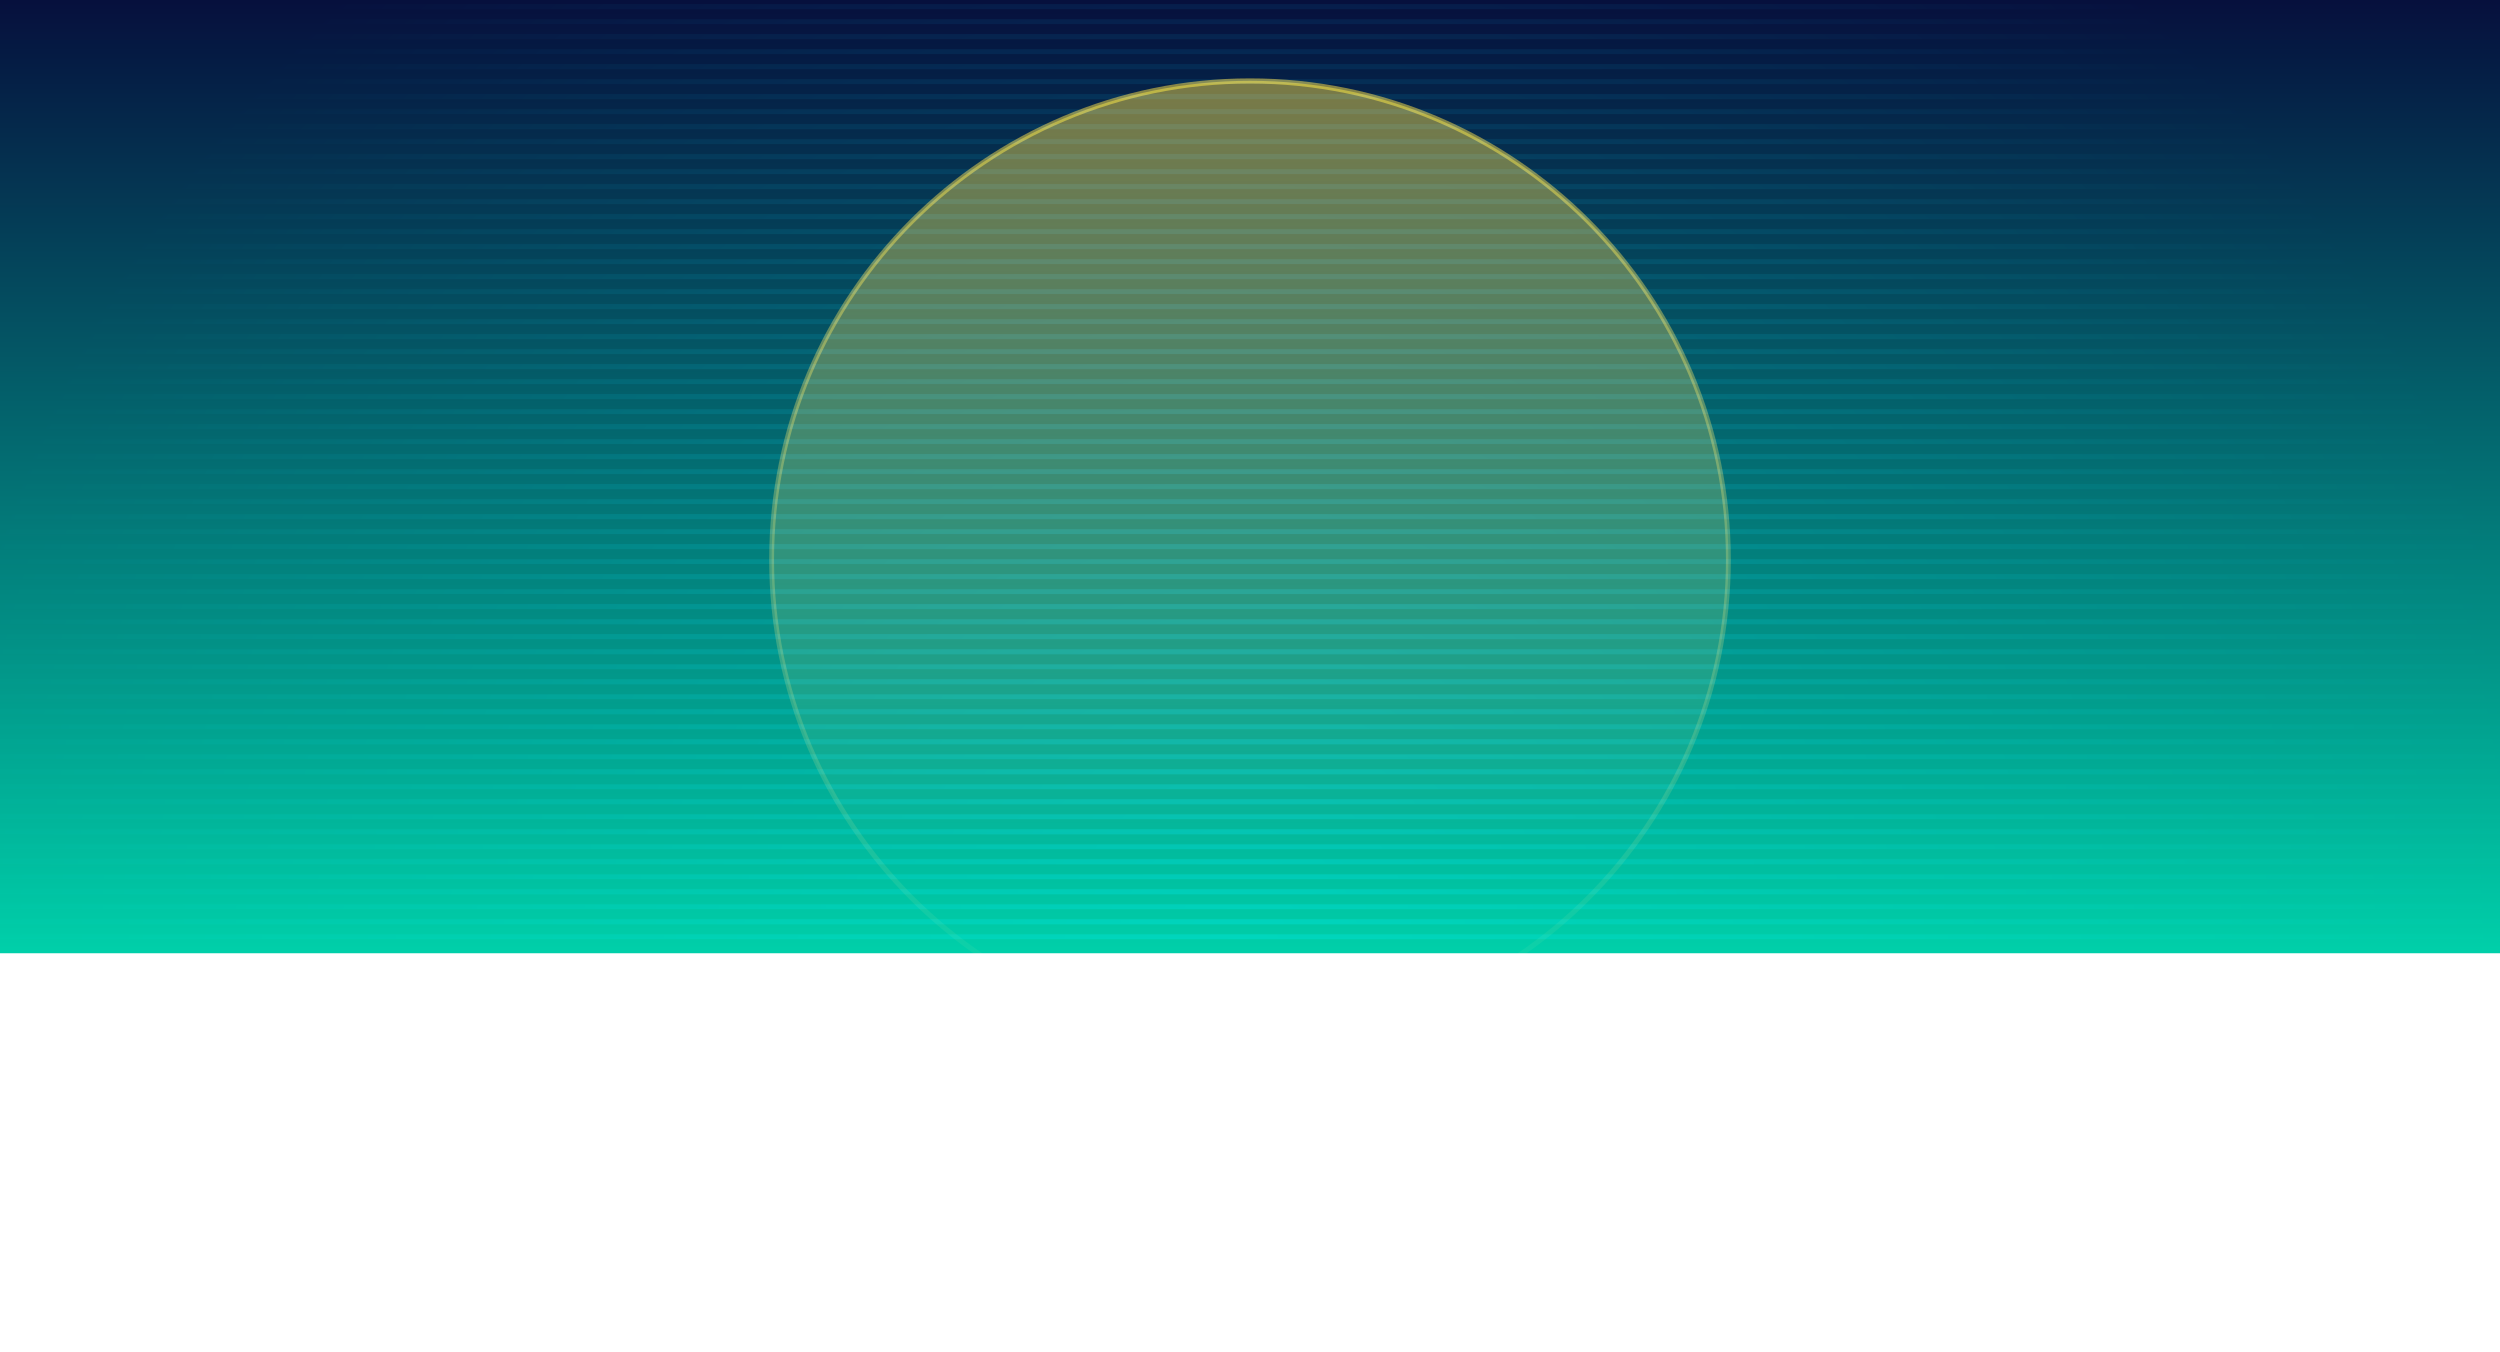
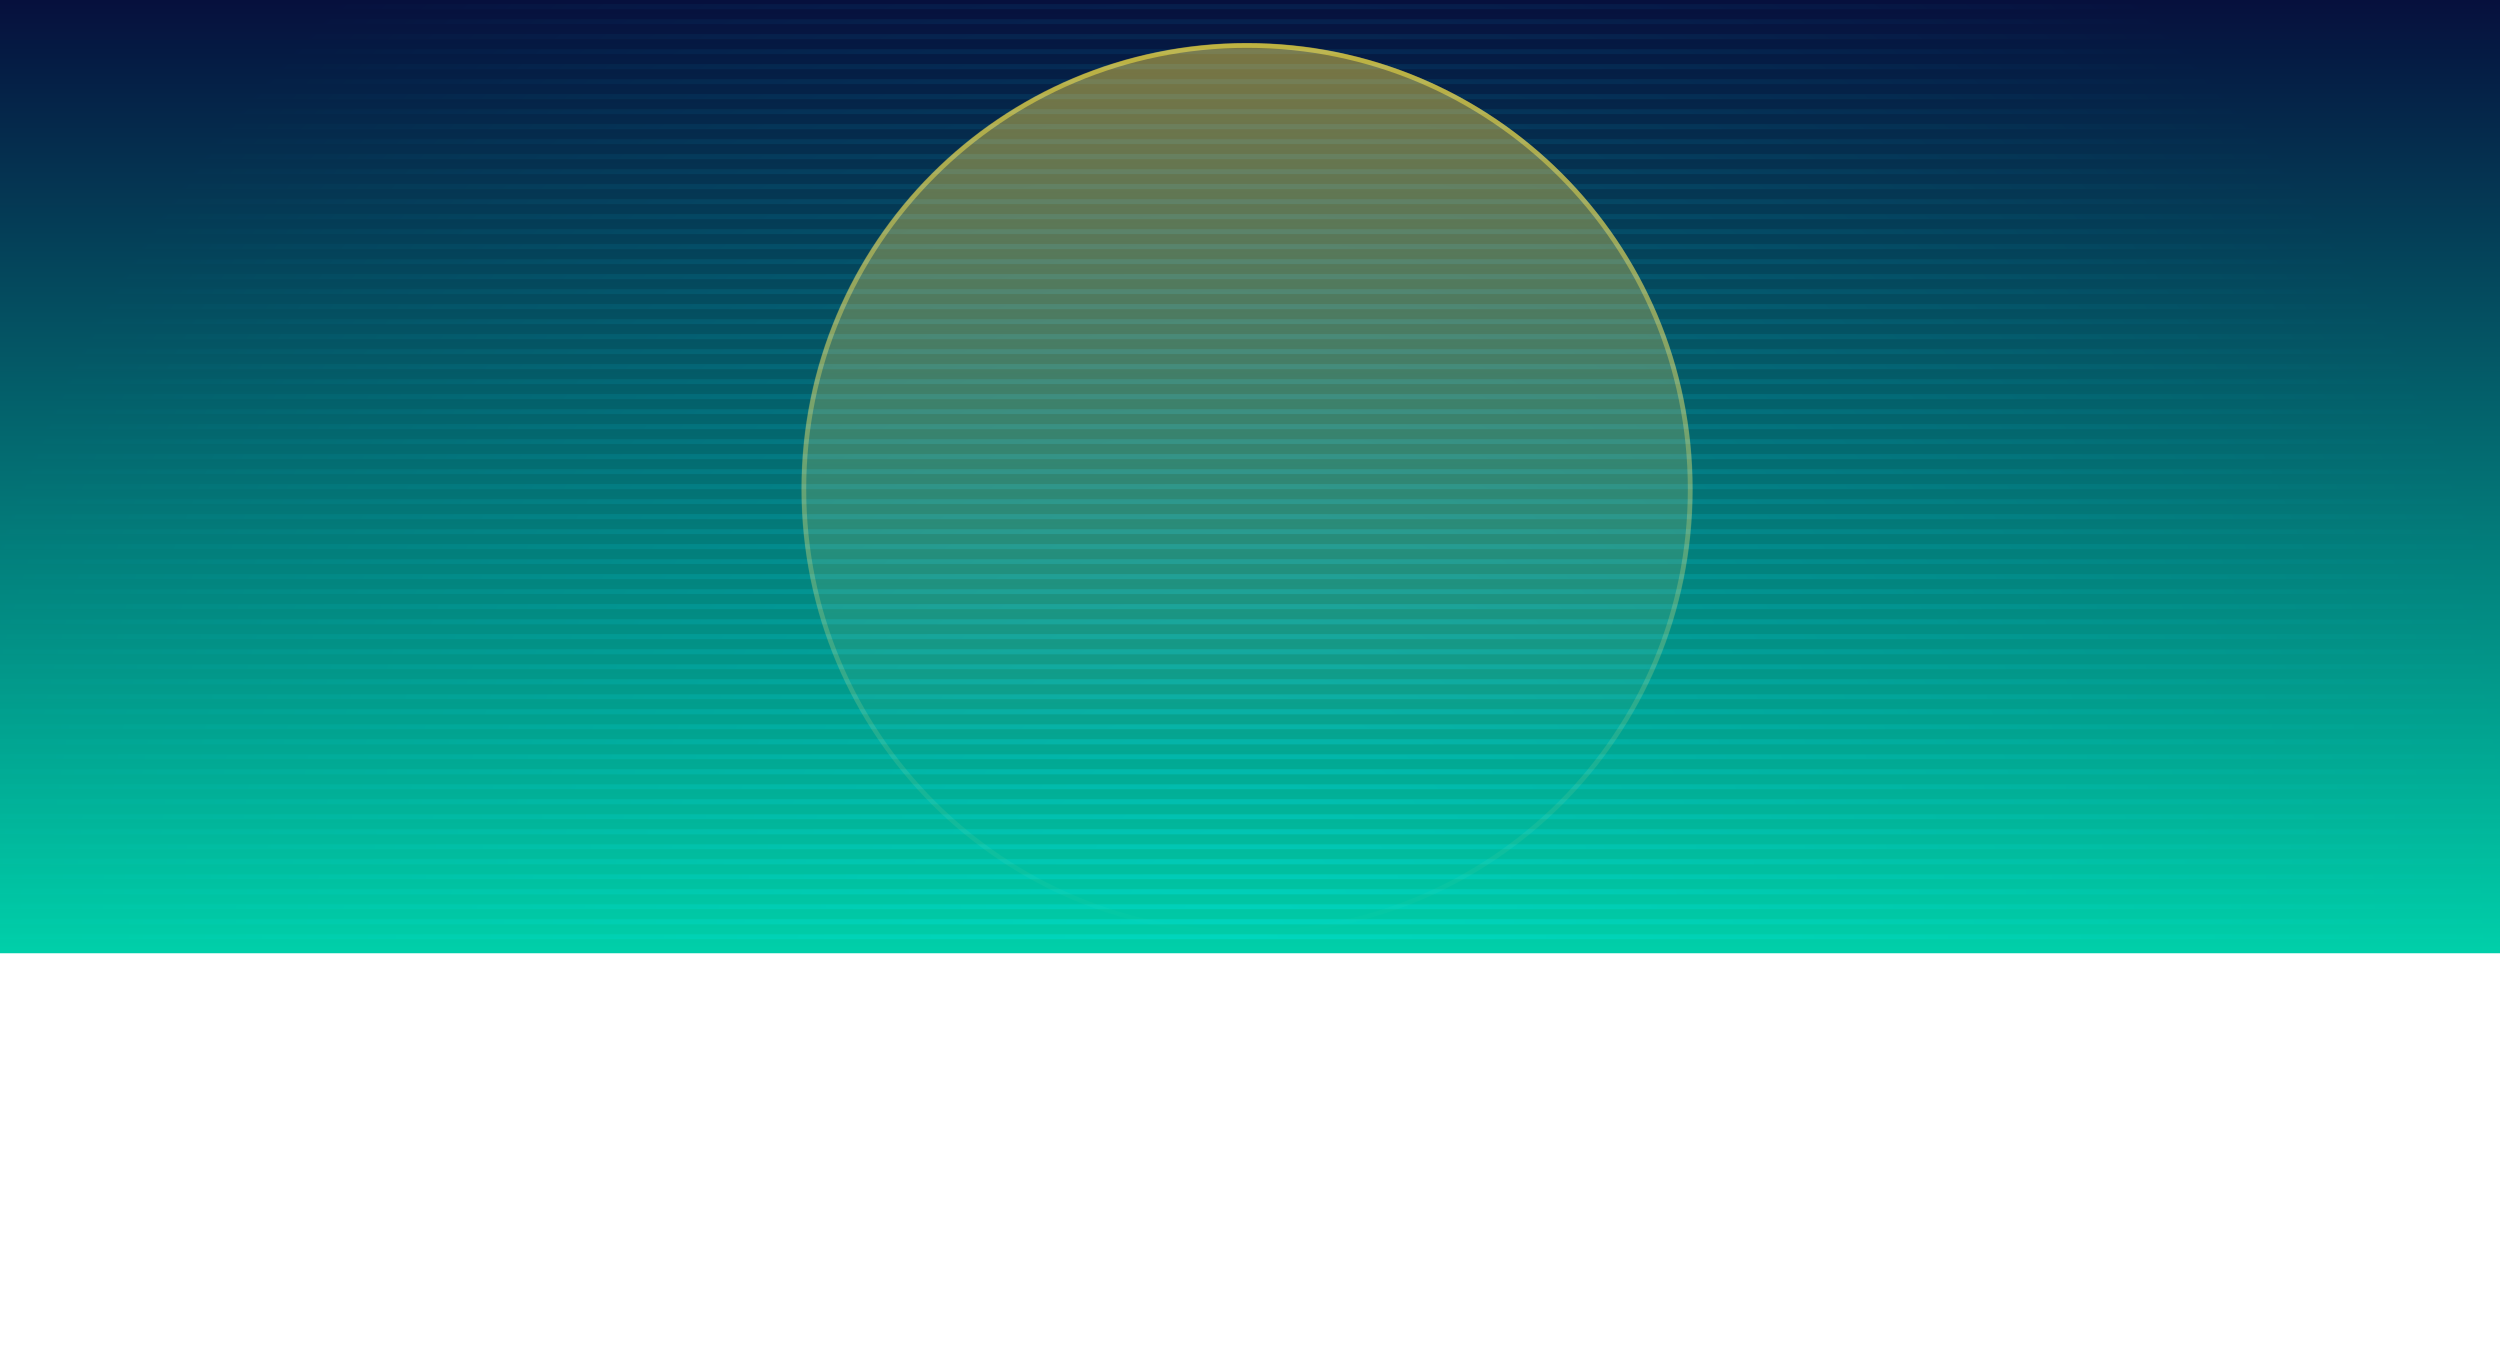
<svg xmlns="http://www.w3.org/2000/svg" version="1.2" viewBox="0 0 925 500" width="925" height="500">
  <defs>
    <clipPath clipPathUnits="userSpaceOnUse" id="cp1">
      <path d="m925 500h-925v-500h925z" />
    </clipPath>
    <linearGradient id="P" gradientUnits="userSpaceOnUse" />
    <linearGradient id="g1" x2="1" href="#P" gradientTransform="matrix(0,-370.044,932.813,0,385.196,352.747)">
      <stop stop-color="#00cfa9" />
      <stop offset="1" stop-color="#060738" />
    </linearGradient>
    <radialGradient id="g2" cx="0" cy="0" r="1" href="#P" gradientTransform="matrix(0,-480.382,480.382,0,458.387,348.66)">
      <stop stop-color="#003140" />
      <stop offset="1" />
    </radialGradient>
-     <linearGradient id="g3" x2="1" href="#P" gradientTransform="matrix(0,299.903,-299.603,0,639.844,15.21)">
+     <linearGradient id="g3" x2="1" href="#P" gradientTransform="matrix(0,279.307,-279.027,0,626.51,2.221)">
      <stop stop-color="#7d6c00" />
      <stop offset="1" />
    </linearGradient>
-     <linearGradient id="g4" x2="1" href="#P" gradientTransform="matrix(0,356.186,-355.83,0,640.772,28.999)">
+     <linearGradient id="g4" x2="1" href="#P" gradientTransform="matrix(0,330,-329.67,0,626.585,15.999)">
      <stop stop-color="#857300" />
      <stop offset="1" />
    </linearGradient>
  </defs>
  <style>.a{fill:url(#g1)}.b{mix-blend-mode:screen;fill:url(#g2)}.c{mix-blend-mode:screen;fill:url(#g3)}.d{fill:url(#g4)}</style>
  <g clip-path="url(#cp1)">
    <path class="a" d="m925-17.3h-932.8v370h932.8z" />
    <path fill-rule="evenodd" class="b" d="m931.2-15.1v1.8h-937.4v-1.8zm0 5.5v1.9h-937.3v-1.9zm0 5.6v1.8h-937.3v-1.8zm0 5.5v1.9h-937.4v-1.9zm0 5.6v1.8h-937.3v-1.8zm0 5.5v1.9h-937.3v-1.9zm0 5.6v1.8h-937.3v-1.8zm0 5.5v1.9h-937.4v-1.9zm0 5.6v1.8h-937.3v-1.8zm0 5.5v1.9h-937.3v-1.9zm0 5.6v1.8h-937.4v-1.8zm0 5.5v1.9h-937.3v-1.9zm0 5.6v1.8h-937.3v-1.8zm0 5.5v1.9h-937.3v-1.9zm0 5.6v1.8h-937.4v-1.8zm0 5.5v1.9h-937.3v-1.9zm0 5.6v1.8h-937.3v-1.8zm0 5.5v1.9h-937.4v-1.9zm0 5.6v1.8h-937.3v-1.8zm0 5.5v1.9h-937.3v-1.9zm0 5.6v1.8h-937.4v-1.8zm0 5.5v1.9h-937.3v-1.9zm0 5.6v1.8h-937.3v-1.8zm0 5.5v1.9h-937.3v-1.9zm0 5.6v1.8h-937.4v-1.8zm0 5.5v1.9h-937.3v-1.9zm0 5.6v1.8h-937.3v-1.8zm0 5.5v1.9h-937.4v-1.9zm0 5.6v1.8h-937.3v-1.8zm0 5.5v1.9h-937.3v-1.9zm0 5.6v1.8h-937.3v-1.8zm0 5.5v1.9h-937.4v-1.9zm0 5.6v1.8h-937.3v-1.8zm0 5.5v1.9h-937.3v-1.9zm0 5.6v1.8h-937.4v-1.8zm0 5.5v1.9h-937.3v-1.9zm0 5.6v1.8h-937.3v-1.8zm0 5.5v1.9h-937.4v-1.9zm0 5.6v1.8h-937.3v-1.8zm0 5.5v1.9h-937.3v-1.9zm0 5.6v1.8h-937.3v-1.8zm0 5.5v1.9h-937.4v-1.9zm0 5.6v1.8h-937.3v-1.8zm0 5.5v1.9h-937.3v-1.9zm0 5.6v1.9h-937.4v-1.9zm0 5.5v1.9h-937.3v-1.9zm0 5.6v1.9h-937.3v-1.9zm0 5.6v1.8h-937.3v-1.8zm0 5.5v1.9h-937.4v-1.9zm0 5.6v1.8h-937.3v-1.8zm0 5.5v1.9h-937.3v-1.9zm0 5.6v1.8h-937.4v-1.8zm0 5.5v1.9h-937.3v-1.9zm0 5.6v1.8h-937.3v-1.8zm0 5.5v1.9h-937.4v-1.9zm0 5.6v1.8h-937.3v-1.8zm0 5.5v1.9h-937.3v-1.9zm0 5.6v1.8h-937.3v-1.8zm0 5.5v1.9h-937.4v-1.9zm0 5.6v1.8h-937.3v-1.8zm0 5.5v1.9h-937.3v-1.9zm0 5.6v1.8h-937.4v-1.8zm0 5.5v1.9h-937.3v-1.9zm0 5.6v1.8h-937.3v-1.8zm0 5.5v1.9h-937.3v-1.9zm0 5.6v1.8h-937.4v-1.8z" />
-     <path class="c" d="m639.5 207.1c0-97.9-79.3-177.2-177-177.2-97.7 0-177 79.3-177 177.2 0 97.8 79.3 177.2 177 177.2 97.7 0 177-79.4 177-177.2z" />
+     <path class="c" d="m461.3 345.9c-91.1 0-164.8-73.7-164.8-165 0-91.2 73.7-165 164.8-165 91.2 0 164.9 73.8 164.9 165 0 91.3-73.7 165-164.9 165z" />
    <g style="mix-blend-mode:screen">
-       <path fill-rule="evenodd" class="d" d="m462.5 385.2c-98.1 0-177.9-79.9-177.9-178.1 0-98.2 79.8-178.1 177.9-178.1 98.1 0 177.9 79.9 177.9 178.1 0 98.2-79.8 178.1-177.9 178.1zm0-354.3c-97.1 0-176.1 79-176.1 176.2 0 97.2 79 176.2 176.1 176.2 97.1 0 176.1-79 176.1-176.2 0-97.2-79-176.2-176.1-176.2z" />
+       <path fill-rule="evenodd" class="d" d="m461.4 346c-91.1 0-164.8-73.8-164.8-165 0-91.2 73.7-165 164.8-165 91.2 0 164.9 73.8 164.9 165 0 91.2-73.7 165-164.9 165zm163.1-165c0-90.3-72.9-163.3-163.1-163.3-90.2 0-163.1 73-163.1 163.3 0 90.3 72.9 163.3 163.1 163.3 90.2 0 163.1-73 163.1-163.3z" />
    </g>
  </g>
</svg>
